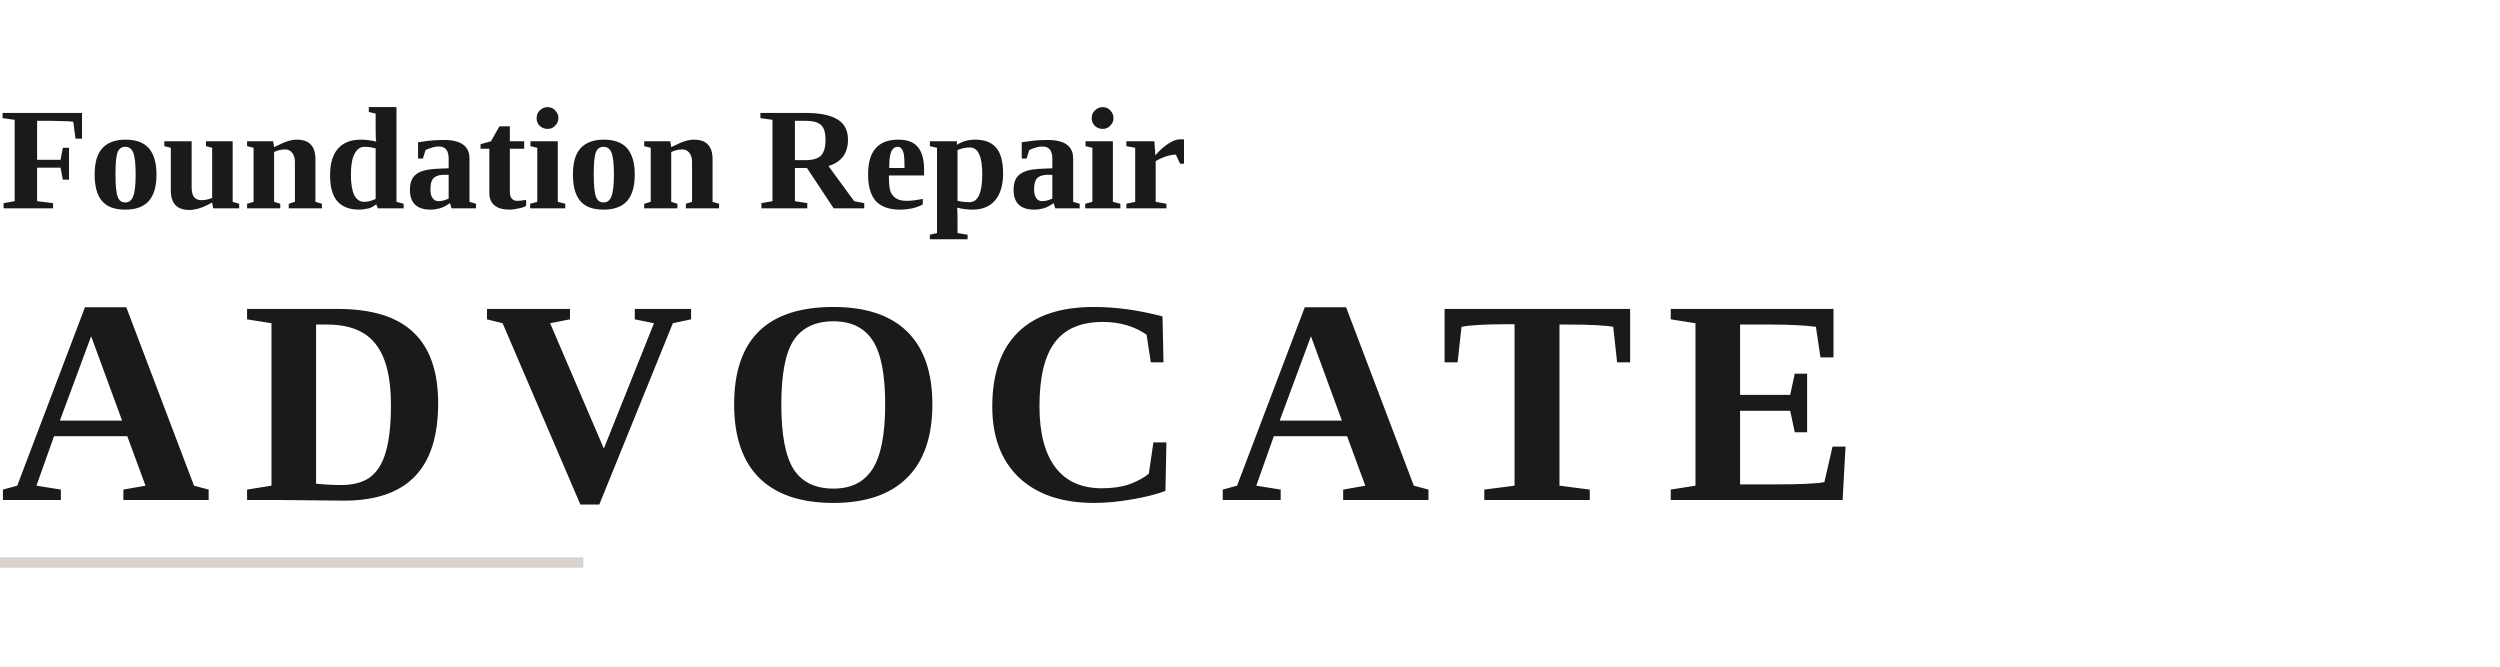
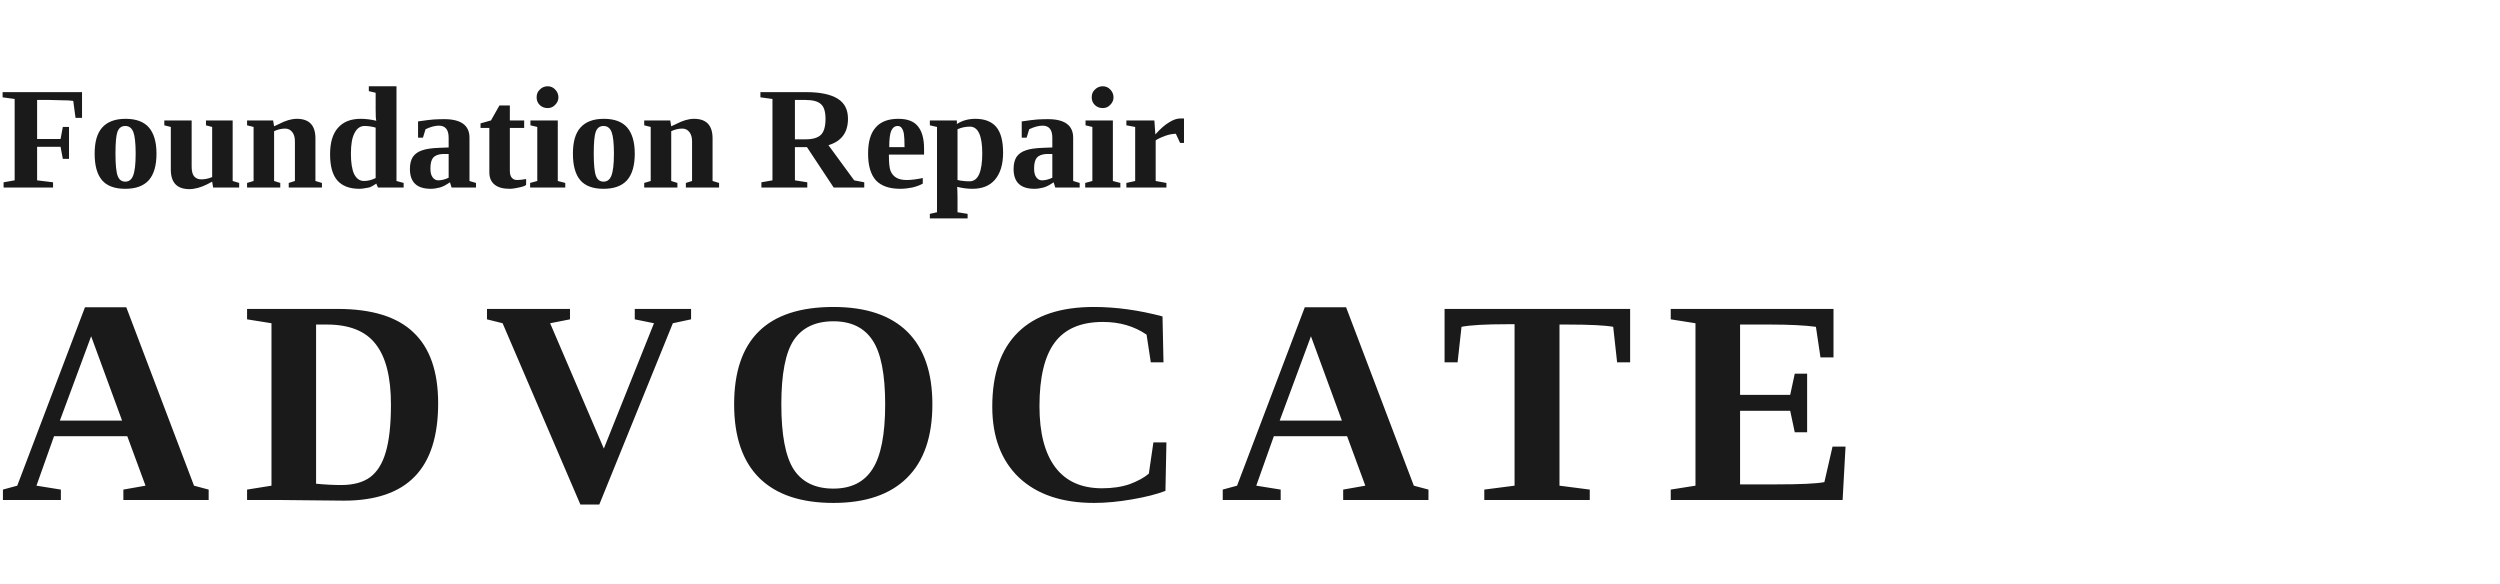
- <svg xmlns="http://www.w3.org/2000/svg" viewBox="0 0 120 32" fill="none">
-   <text x="0" y="10" font-family="Georgia, 'Times New Roman', serif" font-size="7" font-weight="600" fill="#1a1a1a">Foundation Repair</text>
+ <svg xmlns="http://www.w3.org/2000/svg" viewBox="0 0 120 28" fill="none">
+   <text x="0" y="9" font-family="Georgia, 'Times New Roman', serif" font-size="7" font-weight="600" fill="#1a1a1a">Foundation Repair</text>
  <text x="0" y="24" font-family="Georgia, 'Times New Roman', serif" font-size="14" font-weight="600" letter-spacing="1.5" fill="#1a1a1a">ADVOCATE</text>
-   <line x1="0" y1="27" x2="28" y2="27" stroke="#d8d4cc" stroke-width="0.5" />
</svg>
